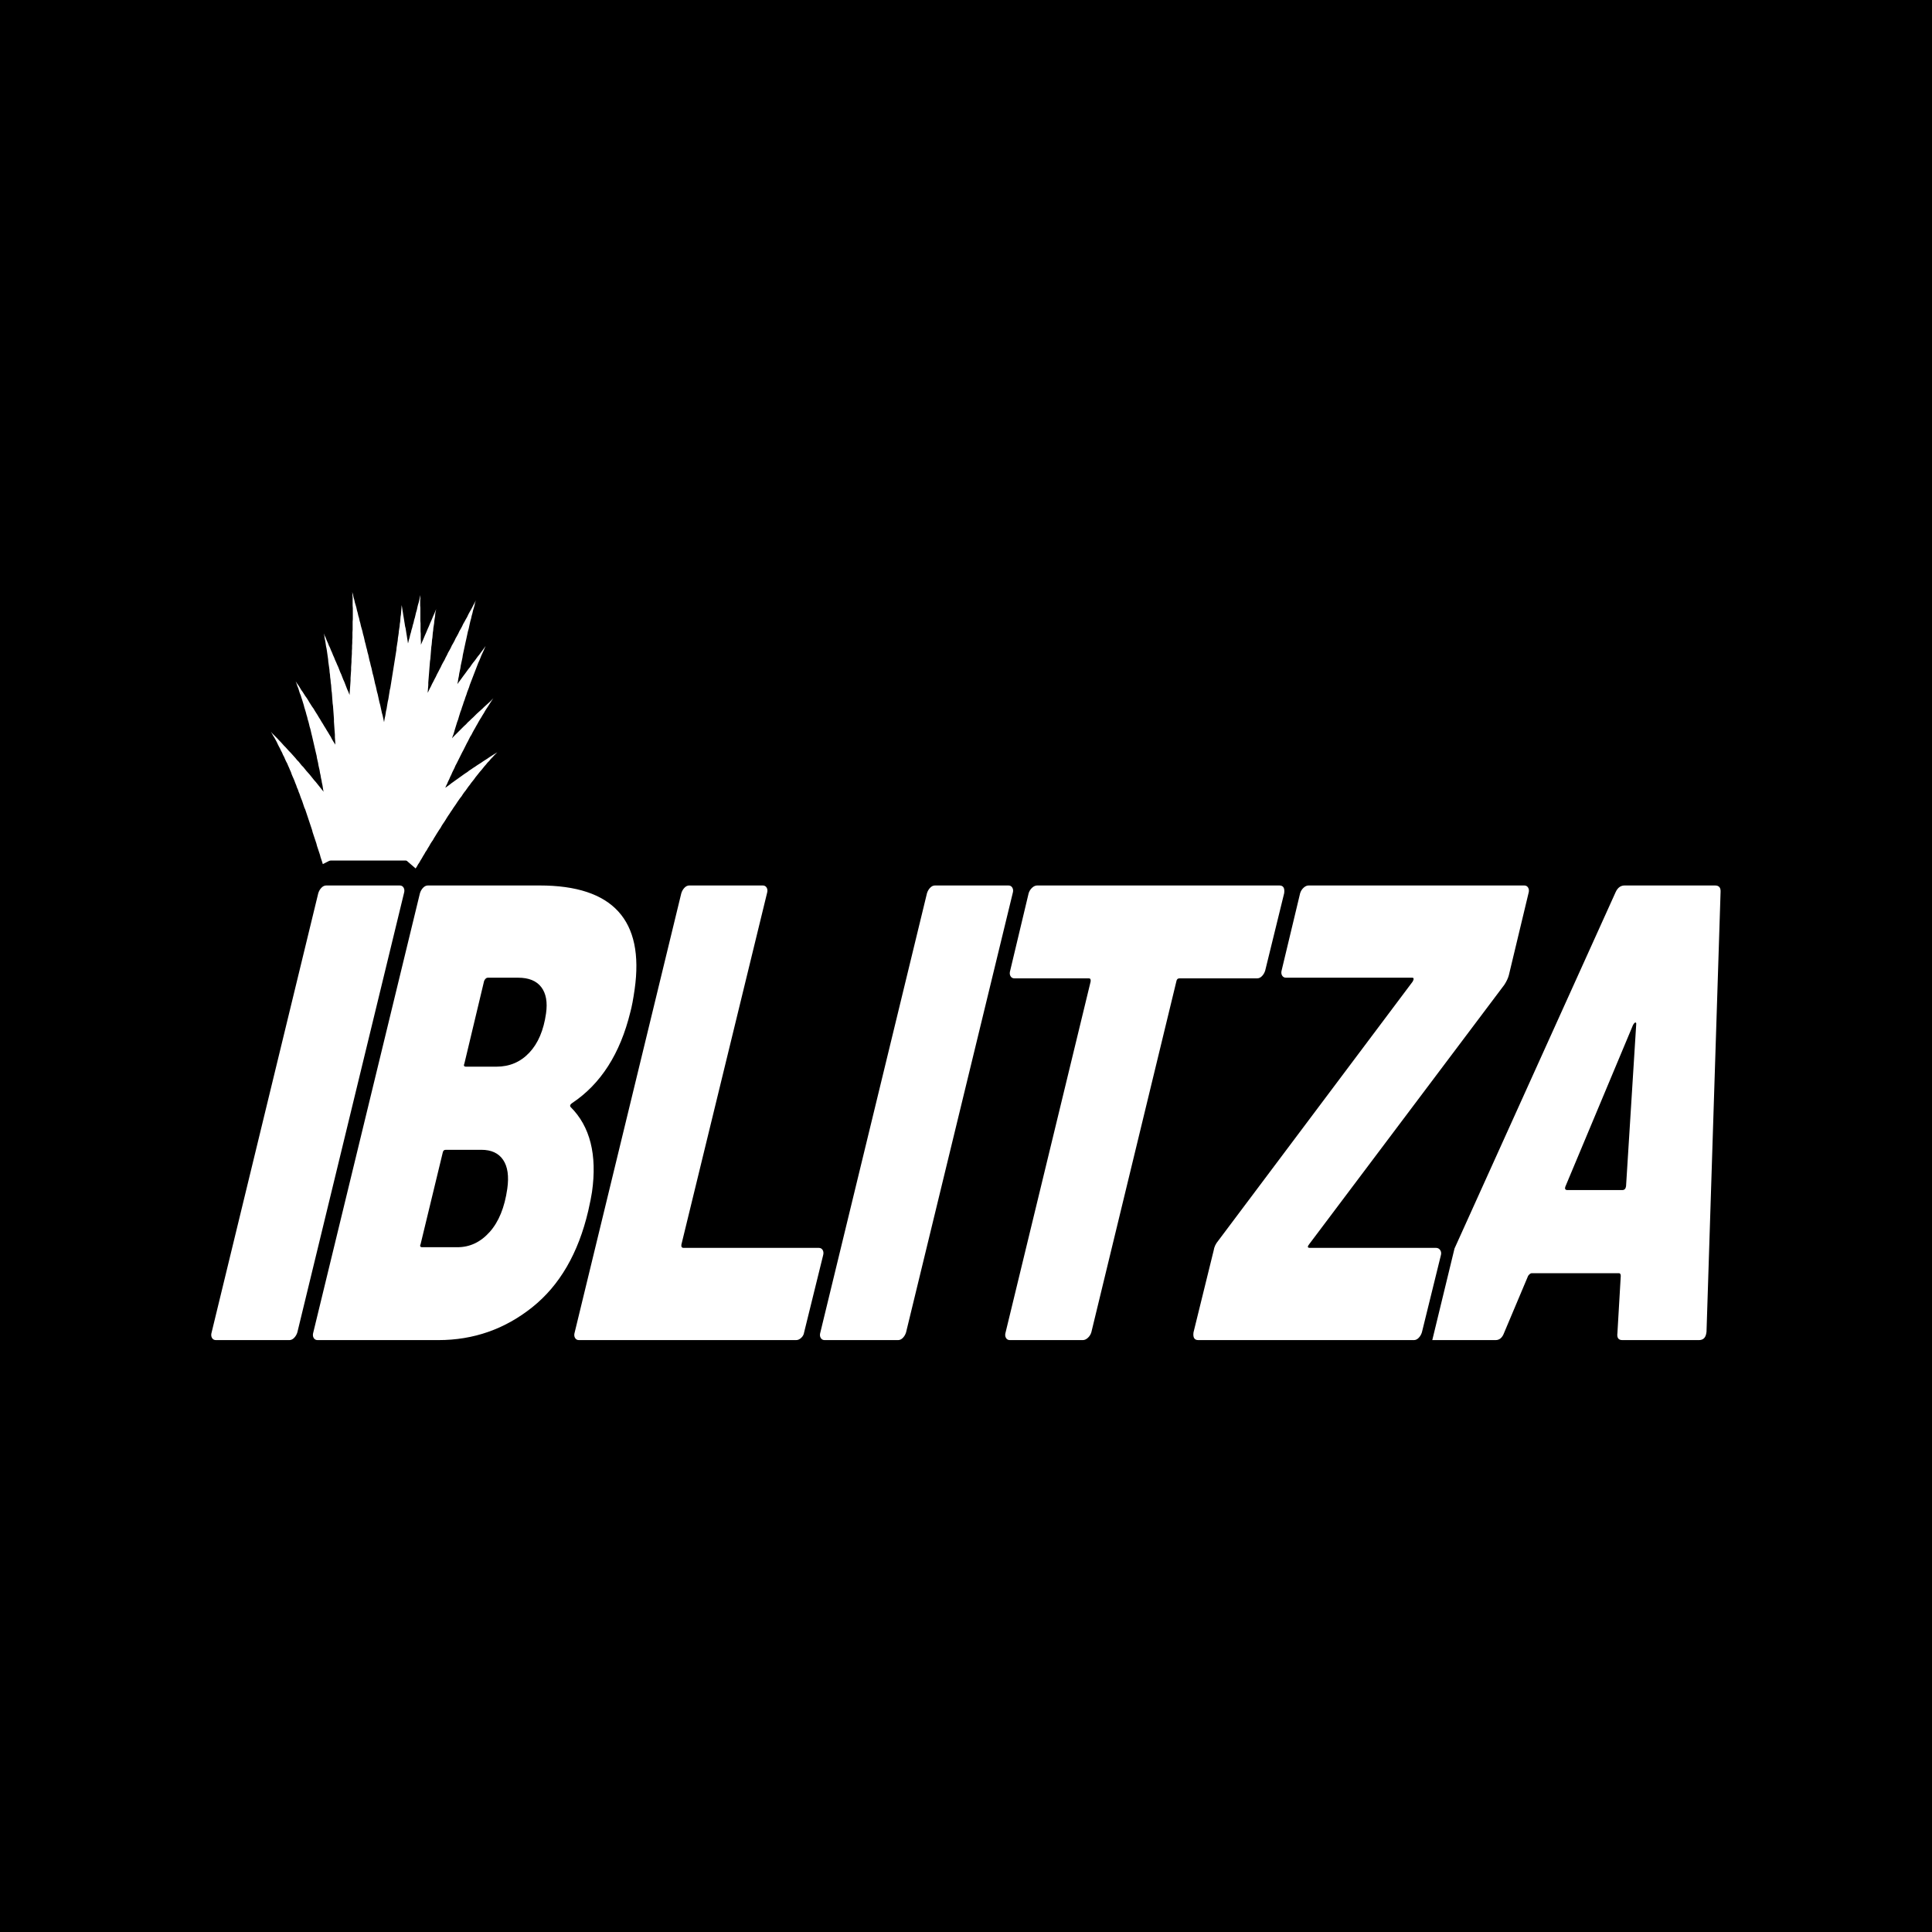
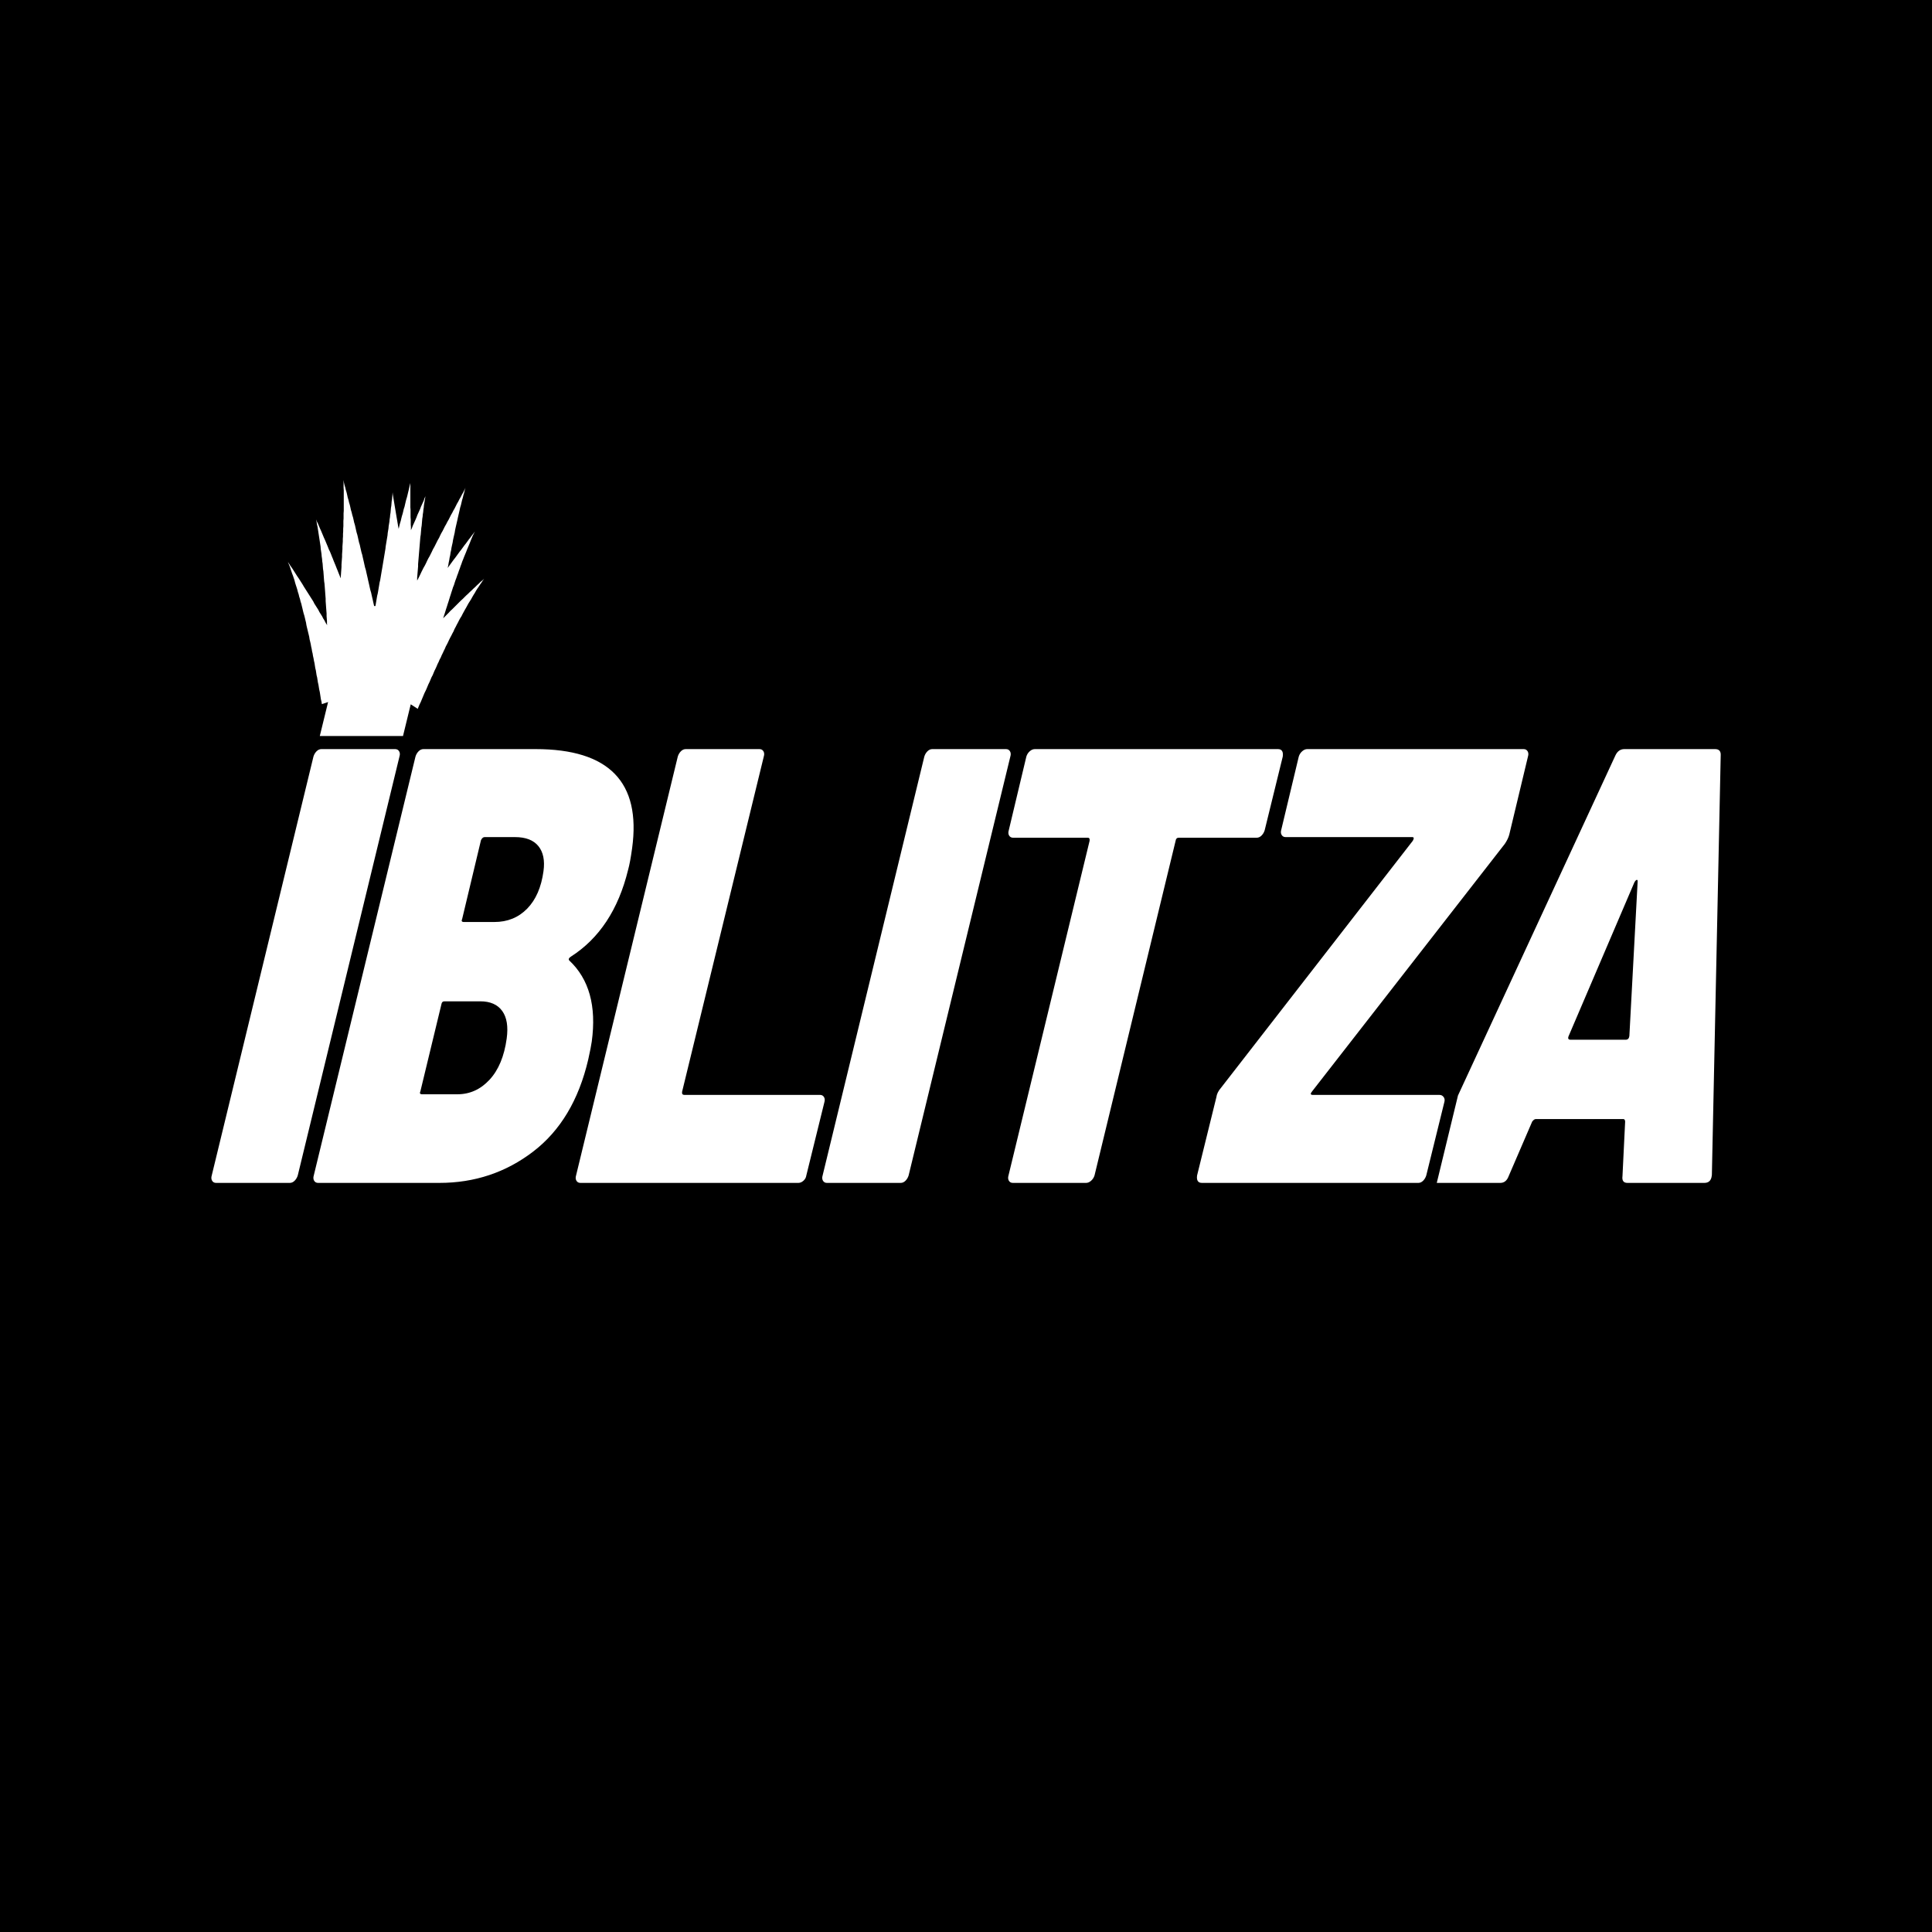
<svg xmlns="http://www.w3.org/2000/svg" viewBox="0 0 1024 1024" width="1024" height="1024">
  <defs />
  <rect width="1024" height="1024" fill="#000000" />
-   <g transform="translate(-2.3 77.8)">
-     <g fill="#ffffff">
-       <path d="M176.0,378.3 L219.9,378.3 L237.4,306.0 L193.5,306.0Z" />
-       <path d="M173.4,380.2 L173.0,378.9 L172.6,377.7 L172.2,376.5 L171.9,375.3 L171.5,374.1 L171.1,372.9 L170.7,371.7 L170.3,370.5 L170.0,369.3 L169.6,368.1 L169.2,366.9 L168.8,365.7 L168.4,364.5 L168.0,363.3 L167.7,362.1 L167.3,360.9 L166.9,359.7 L166.5,358.5 L166.1,357.3 L165.7,356.1 L165.3,354.9 L164.9,353.7 L164.5,352.5 L164.1,351.3 L163.6,350.2 L163.2,349.0 L162.8,347.8 L162.4,346.6 L161.9,345.4 L161.5,344.3 L161.1,343.1 L160.6,341.9 L160.2,340.7 L159.7,339.6 L159.3,338.4 L158.8,337.2 L158.4,336.1 L157.9,334.9 L157.4,333.8 L156.9,332.6 L156.5,331.4 L156.0,330.3 L155.5,329.1 L155.0,328.0 L154.5,326.8 L153.9,325.7 L153.4,324.6 L152.9,323.4 L152.3,322.3 L151.8,321.1 L151.2,320.0 L150.7,318.9 L150.1,317.8 L149.5,316.6 L149.0,315.5 L148.4,314.4 L147.8,313.3 L147.1,312.2 L146.5,311.1 L145.9,310.0 L145.9,310.0 L146.7,311.0 L147.6,311.9 L148.5,312.8 L149.4,313.7 L150.2,314.6 L151.1,315.5 L152.0,316.5 L152.8,317.4 L153.7,318.3 L154.6,319.3 L155.4,320.2 L156.3,321.1 L157.2,322.1 L158.0,323.0 L158.9,324.0 L159.7,325.0 L160.6,325.9 L161.4,326.9 L162.2,327.9 L163.1,328.8 L163.9,329.8 L164.7,330.8 L165.6,331.8 L166.4,332.7 L167.2,333.7 L168.0,334.7 L168.8,335.7 L169.7,336.7 L170.5,337.7 L171.3,338.7 L172.1,339.7 L172.9,340.7 L173.7,341.7 L174.5,342.7 L175.3,343.7 L176.1,344.7 L176.9,345.7 L177.7,346.8 L178.5,347.8 L179.3,348.8 L180.1,349.8 L180.8,350.8 L181.6,351.8 L182.4,352.9 L183.2,353.9 L184.0,354.9 L184.8,355.9 L185.5,356.9 L186.3,358.0 L187.1,359.0 L187.9,360.0 L188.6,361.0 L189.4,362.0 L190.2,363.1 L190.9,364.1 L191.7,365.1 L192.5,366.1 L193.3,367.1 L194.0,368.1 L194.8,369.2Z M204.4,366.8 L205.4,366.0 L206.4,365.2 L207.3,364.4 L208.3,363.6 L209.3,362.7 L210.3,361.9 L211.3,361.1 L212.3,360.3 L213.3,359.5 L214.3,358.7 L215.3,357.9 L216.3,357.1 L217.3,356.3 L218.3,355.5 L219.3,354.7 L220.3,353.9 L221.3,353.1 L222.3,352.3 L223.3,351.5 L224.3,350.7 L225.3,349.9 L226.3,349.1 L227.3,348.3 L228.3,347.5 L229.3,346.7 L230.3,345.9 L231.4,345.1 L232.4,344.3 L233.4,343.5 L234.4,342.7 L235.4,342.0 L236.5,341.2 L237.5,340.4 L238.5,339.6 L239.5,338.9 L240.6,338.1 L241.6,337.3 L242.6,336.6 L243.7,335.8 L244.7,335.1 L245.8,334.3 L246.8,333.6 L247.9,332.8 L248.9,332.1 L250.0,331.4 L251.0,330.6 L252.1,329.9 L253.1,329.2 L254.2,328.5 L255.2,327.8 L256.3,327.1 L257.4,326.4 L258.4,325.7 L259.5,325.0 L260.6,324.3 L261.6,323.6 L262.7,322.9 L263.8,322.2 L264.8,321.6 L265.9,320.9 L265.9,320.9 L265.0,321.8 L264.1,322.7 L263.3,323.6 L262.4,324.5 L261.6,325.5 L260.7,326.4 L259.9,327.4 L259.1,328.3 L258.3,329.3 L257.5,330.3 L256.7,331.2 L255.9,332.2 L255.1,333.2 L254.3,334.2 L253.6,335.2 L252.8,336.2 L252.0,337.2 L251.3,338.2 L250.5,339.2 L249.8,340.2 L249.1,341.2 L248.3,342.2 L247.6,343.2 L246.9,344.3 L246.1,345.3 L245.4,346.3 L244.7,347.3 L244.0,348.4 L243.3,349.4 L242.6,350.4 L241.9,351.5 L241.2,352.5 L240.5,353.6 L239.8,354.6 L239.1,355.7 L238.5,356.7 L237.8,357.8 L237.1,358.8 L236.4,359.9 L235.8,361.0 L235.1,362.0 L234.4,363.1 L233.7,364.2 L233.1,365.2 L232.4,366.3 L231.8,367.4 L231.1,368.4 L230.4,369.5 L229.8,370.6 L229.1,371.7 L228.5,372.8 L227.8,373.8 L227.2,374.9 L226.5,376.0 L225.9,377.1 L225.2,378.2 L224.6,379.3 L223.9,380.3 L223.3,381.4 L222.6,382.5Z M177.1,360.5 L176.9,359.2 L176.6,357.9 L176.4,356.6 L176.2,355.3 L176.0,354.0 L175.7,352.7 L175.5,351.3 L175.3,350.0 L175.0,348.7 L174.8,347.4 L174.6,346.1 L174.4,344.8 L174.1,343.5 L173.9,342.2 L173.6,340.9 L173.4,339.6 L173.2,338.3 L172.9,337.0 L172.7,335.7 L172.4,334.4 L172.2,333.1 L171.9,331.8 L171.7,330.5 L171.4,329.2 L171.1,327.9 L170.9,326.6 L170.6,325.3 L170.3,324.0 L170.1,322.7 L169.8,321.5 L169.5,320.2 L169.2,318.9 L168.9,317.6 L168.6,316.3 L168.3,315.0 L168.0,313.7 L167.7,312.4 L167.4,311.2 L167.1,309.9 L166.8,308.6 L166.4,307.3 L166.1,306.0 L165.8,304.8 L165.4,303.5 L165.1,302.2 L164.7,300.9 L164.4,299.7 L164.0,298.4 L163.6,297.1 L163.3,295.9 L162.9,294.6 L162.5,293.3 L162.1,292.1 L161.7,290.8 L161.2,289.6 L160.8,288.3 L160.4,287.0 L159.9,285.8 L159.5,284.6 L159.0,283.3 L159.0,283.3 L159.7,284.4 L160.5,285.5 L161.2,286.6 L161.9,287.8 L162.7,288.9 L163.4,290.0 L164.1,291.1 L164.9,292.2 L165.6,293.3 L166.3,294.5 L167.0,295.6 L167.7,296.7 L168.5,297.8 L169.2,299.0 L169.9,300.1 L170.6,301.2 L171.3,302.4 L172.0,303.5 L172.7,304.7 L173.4,305.8 L174.1,307.0 L174.8,308.1 L175.5,309.3 L176.2,310.4 L176.9,311.6 L177.6,312.7 L178.2,313.9 L178.9,315.1 L179.6,316.2 L180.3,317.4 L180.9,318.6 L181.6,319.7 L182.3,320.9 L182.9,322.1 L183.6,323.2 L184.3,324.4 L184.9,325.6 L185.6,326.8 L186.3,327.9 L186.9,329.1 L187.6,330.3 L188.2,331.5 L188.9,332.6 L189.5,333.8 L190.2,335.0 L190.8,336.2 L191.5,337.3 L192.1,338.5 L192.8,339.7 L193.4,340.9 L194.1,342.1 L194.7,343.2 L195.3,344.4 L196.0,345.6 L196.6,346.8 L197.3,347.9 L197.9,349.1 L198.6,350.3 L199.2,351.5 L199.8,352.6Z M207.8,350.1 L208.7,349.1 L209.6,348.1 L210.5,347.1 L211.4,346.1 L212.3,345.1 L213.2,344.1 L214.1,343.1 L215.0,342.1 L215.9,341.1 L216.8,340.1 L217.7,339.2 L218.6,338.2 L219.5,337.2 L220.4,336.2 L221.3,335.2 L222.2,334.2 L223.1,333.2 L224.0,332.2 L225.0,331.2 L225.9,330.2 L226.8,329.3 L227.7,328.3 L228.6,327.3 L229.5,326.3 L230.5,325.3 L231.4,324.3 L232.3,323.4 L233.2,322.4 L234.2,321.4 L235.1,320.4 L236.0,319.5 L237.0,318.5 L237.9,317.5 L238.8,316.6 L239.8,315.6 L240.7,314.6 L241.7,313.7 L242.6,312.7 L243.5,311.8 L244.5,310.8 L245.4,309.9 L246.4,308.9 L247.3,308.0 L248.3,307.0 L249.3,306.1 L250.2,305.1 L251.2,304.2 L252.1,303.3 L253.1,302.4 L254.1,301.4 L255.0,300.5 L256.0,299.6 L257.0,298.7 L258.0,297.8 L258.9,296.9 L259.9,296.0 L260.9,295.1 L261.9,294.2 L262.8,293.3 L263.8,292.3 L263.8,292.3 L263.0,293.4 L262.3,294.5 L261.6,295.6 L260.9,296.7 L260.1,297.9 L259.4,299.0 L258.8,300.1 L258.1,301.2 L257.4,302.4 L256.7,303.5 L256.0,304.7 L255.4,305.8 L254.7,307.0 L254.1,308.1 L253.4,309.3 L252.8,310.4 L252.2,311.6 L251.5,312.7 L250.9,313.9 L250.3,315.1 L249.7,316.2 L249.1,317.4 L248.5,318.6 L247.9,319.8 L247.3,320.9 L246.7,322.1 L246.1,323.3 L245.5,324.5 L244.9,325.7 L244.3,326.9 L243.7,328.0 L243.2,329.2 L242.6,330.4 L242.0,331.6 L241.5,332.8 L240.9,334.0 L240.4,335.2 L239.8,336.4 L239.3,337.6 L238.7,338.8 L238.2,340.0 L237.6,341.2 L237.1,342.4 L236.5,343.6 L236.0,344.8 L235.4,346.0 L234.9,347.3 L234.4,348.5 L233.8,349.7 L233.3,350.9 L232.8,352.1 L232.2,353.3 L231.7,354.6 L231.2,355.8 L230.7,357.0 L230.1,358.2 L229.6,359.4 L229.1,360.7 L228.5,361.9 L228.0,363.1Z M181.0,340.8 L181.0,339.4 L180.9,338.1 L180.9,336.7 L180.8,335.3 L180.8,333.9 L180.7,332.5 L180.7,331.1 L180.6,329.7 L180.5,328.3 L180.5,326.9 L180.4,325.5 L180.4,324.1 L180.3,322.7 L180.2,321.3 L180.2,320.0 L180.1,318.6 L180.0,317.2 L180.0,315.8 L179.9,314.4 L179.8,313.0 L179.8,311.6 L179.7,310.2 L179.6,308.9 L179.5,307.5 L179.4,306.1 L179.3,304.7 L179.3,303.3 L179.2,301.9 L179.1,300.5 L179.0,299.2 L178.9,297.8 L178.8,296.4 L178.6,295.0 L178.5,293.6 L178.4,292.3 L178.3,290.9 L178.2,289.5 L178.0,288.1 L177.9,286.7 L177.8,285.3 L177.6,284.0 L177.5,282.6 L177.3,281.2 L177.2,279.8 L177.0,278.5 L176.9,277.1 L176.7,275.7 L176.5,274.3 L176.3,272.9 L176.2,271.6 L176.0,270.2 L175.8,268.8 L175.6,267.4 L175.4,266.1 L175.1,264.7 L174.9,263.3 L174.7,262.0 L174.4,260.6 L174.2,259.2 L173.9,257.9 L173.9,257.9 L174.4,259.1 L175.0,260.4 L175.5,261.7 L176.1,263.0 L176.6,264.3 L177.2,265.5 L177.7,266.8 L178.3,268.1 L178.8,269.4 L179.4,270.7 L179.9,272.0 L180.5,273.3 L181.0,274.5 L181.6,275.8 L182.1,277.1 L182.6,278.4 L183.2,279.7 L183.7,281.0 L184.2,282.3 L184.8,283.6 L185.3,284.9 L185.8,286.2 L186.3,287.5 L186.9,288.8 L187.4,290.1 L187.9,291.5 L188.4,292.8 L188.9,294.1 L189.4,295.4 L189.9,296.7 L190.4,298.0 L190.9,299.3 L191.4,300.6 L191.9,302.0 L192.4,303.3 L192.9,304.6 L193.4,305.9 L193.9,307.2 L194.4,308.5 L194.9,309.8 L195.4,311.2 L195.9,312.5 L196.4,313.8 L196.9,315.1 L197.4,316.4 L197.9,317.8 L198.4,319.1 L198.9,320.4 L199.3,321.7 L199.8,323.0 L200.3,324.3 L200.8,325.7 L201.3,327.0 L201.8,328.3 L202.2,329.6 L202.7,330.9 L203.2,332.2 L203.7,333.6 L204.2,334.9 L204.7,336.2Z M211.3,333.5 L212.1,332.3 L212.9,331.1 L213.7,330.0 L214.5,328.8 L215.2,327.6 L216.0,326.5 L216.8,325.3 L217.6,324.1 L218.4,323.0 L219.2,321.8 L219.9,320.7 L220.7,319.5 L221.5,318.3 L222.3,317.2 L223.1,316.0 L223.9,314.8 L224.6,313.7 L225.4,312.5 L226.2,311.3 L227.0,310.2 L227.8,309.0 L228.6,307.8 L229.4,306.7 L230.2,305.5 L231.0,304.4 L231.8,303.2 L232.6,302.0 L233.4,300.9 L234.2,299.7 L235.0,298.6 L235.8,297.4 L236.6,296.3 L237.4,295.1 L238.2,294.0 L239.0,292.8 L239.8,291.7 L240.6,290.5 L241.5,289.4 L242.3,288.2 L243.1,287.1 L243.9,285.9 L244.7,284.8 L245.5,283.7 L246.4,282.5 L247.2,281.4 L248.0,280.3 L248.9,279.1 L249.7,278.0 L250.5,276.9 L251.4,275.8 L252.2,274.6 L253.0,273.5 L253.9,272.4 L254.7,271.3 L255.5,270.2 L256.4,269.1 L257.2,268.0 L258.1,266.8 L258.9,265.7 L259.7,264.6 L259.7,264.6 L259.1,265.9 L258.6,267.1 L258.0,268.4 L257.4,269.7 L256.9,271.0 L256.4,272.2 L255.8,273.5 L255.3,274.8 L254.8,276.1 L254.3,277.4 L253.8,278.7 L253.3,280.0 L252.8,281.3 L252.3,282.6 L251.8,283.9 L251.3,285.2 L250.9,286.5 L250.4,287.8 L249.9,289.1 L249.5,290.4 L249.0,291.7 L248.6,293.0 L248.1,294.3 L247.7,295.6 L247.2,297.0 L246.8,298.3 L246.3,299.6 L245.9,300.9 L245.5,302.2 L245.1,303.6 L244.6,304.9 L244.2,306.2 L243.8,307.5 L243.4,308.8 L243.0,310.2 L242.6,311.5 L242.1,312.8 L241.7,314.1 L241.3,315.5 L240.9,316.8 L240.5,318.1 L240.1,319.5 L239.7,320.8 L239.4,322.1 L239.0,323.5 L238.6,324.8 L238.2,326.1 L237.8,327.5 L237.4,328.8 L237.0,330.1 L236.6,331.5 L236.3,332.8 L235.9,334.2 L235.5,335.5 L235.1,336.8 L234.7,338.2 L234.3,339.5 L234.0,340.9 L233.6,342.2 L233.2,343.6Z M185.2,321.3 L185.3,319.9 L185.5,318.5 L185.6,317.0 L185.7,315.6 L185.8,314.2 L185.9,312.8 L186.0,311.3 L186.1,309.9 L186.3,308.5 L186.4,307.1 L186.5,305.7 L186.6,304.2 L186.7,302.8 L186.8,301.4 L186.9,300.0 L187.0,298.6 L187.1,297.1 L187.2,295.7 L187.3,294.3 L187.4,292.9 L187.5,291.5 L187.6,290.0 L187.7,288.6 L187.8,287.2 L187.9,285.8 L188.0,284.4 L188.1,282.9 L188.1,281.5 L188.2,280.1 L188.3,278.7 L188.4,277.3 L188.4,275.8 L188.5,274.4 L188.6,273.0 L188.6,271.6 L188.7,270.2 L188.8,268.7 L188.8,267.3 L188.9,265.9 L188.9,264.5 L189.0,263.0 L189.0,261.6 L189.1,260.2 L189.1,258.8 L189.1,257.4 L189.2,255.9 L189.2,254.5 L189.2,253.1 L189.2,251.7 L189.3,250.3 L189.3,248.8 L189.3,247.4 L189.3,246.0 L189.3,244.6 L189.2,243.1 L189.2,241.7 L189.2,240.3 L189.2,238.9 L189.1,237.5 L189.0,236.0 L189.0,236.0 L189.4,237.4 L189.7,238.8 L190.1,240.2 L190.4,241.6 L190.8,242.9 L191.2,244.3 L191.5,245.7 L191.9,247.1 L192.2,248.5 L192.6,249.8 L192.9,251.2 L193.3,252.6 L193.6,254.0 L194.0,255.4 L194.4,256.8 L194.7,258.2 L195.1,259.6 L195.4,260.9 L195.7,262.3 L196.1,263.7 L196.4,265.1 L196.8,266.5 L197.1,267.9 L197.5,269.3 L197.8,270.7 L198.1,272.1 L198.5,273.5 L198.8,274.9 L199.2,276.3 L199.5,277.7 L199.8,279.1 L200.2,280.5 L200.5,281.8 L200.8,283.2 L201.1,284.6 L201.5,286.0 L201.8,287.4 L202.1,288.8 L202.5,290.2 L202.8,291.6 L203.1,293.0 L203.4,294.4 L203.8,295.8 L204.1,297.2 L204.4,298.6 L204.7,300.0 L205.1,301.4 L205.4,302.8 L205.7,304.2 L206.0,305.6 L206.4,307.0 L206.7,308.4 L207.0,309.8 L207.3,311.2 L207.6,312.6 L208.0,314.0 L208.3,315.4 L208.6,316.8 L208.9,318.2 L209.3,319.6Z M215.2,316.8 L215.8,315.5 L216.5,314.2 L217.1,312.9 L217.8,311.6 L218.4,310.4 L219.0,309.1 L219.7,307.8 L220.3,306.5 L221.0,305.2 L221.6,304.0 L222.3,302.7 L222.9,301.4 L223.6,300.1 L224.2,298.8 L224.8,297.5 L225.5,296.3 L226.1,295.0 L226.8,293.7 L227.4,292.4 L228.1,291.1 L228.7,289.9 L229.4,288.6 L230.0,287.3 L230.7,286.0 L231.3,284.7 L232.0,283.4 L232.6,282.2 L233.3,280.9 L233.9,279.6 L234.6,278.3 L235.2,277.1 L235.9,275.8 L236.5,274.5 L237.2,273.2 L237.9,272.0 L238.5,270.7 L239.2,269.4 L239.8,268.1 L240.5,266.9 L241.2,265.6 L241.8,264.3 L242.5,263.1 L243.2,261.8 L243.8,260.5 L244.5,259.3 L245.2,258.0 L245.8,256.7 L246.5,255.5 L247.2,254.2 L247.8,252.9 L248.5,251.7 L249.2,250.4 L249.9,249.2 L250.5,247.9 L251.2,246.6 L251.9,245.4 L252.6,244.1 L253.2,242.9 L253.9,241.6 L254.5,240.4 L254.5,240.4 L254.1,241.7 L253.8,243.1 L253.4,244.5 L253.0,245.8 L252.7,247.2 L252.3,248.6 L252.0,250.0 L251.6,251.4 L251.3,252.7 L251.0,254.1 L250.7,255.5 L250.3,256.9 L250.0,258.3 L249.7,259.7 L249.4,261.1 L249.1,262.4 L248.8,263.8 L248.5,265.2 L248.2,266.6 L247.9,268.0 L247.6,269.4 L247.4,270.8 L247.1,272.2 L246.8,273.6 L246.5,275.0 L246.3,276.4 L246.0,277.8 L245.7,279.2 L245.5,280.6 L245.2,282.0 L245.0,283.4 L244.7,284.8 L244.4,286.2 L244.2,287.6 L243.9,289.0 L243.7,290.4 L243.4,291.8 L243.2,293.2 L243.0,294.6 L242.7,296.0 L242.5,297.4 L242.2,298.8 L242.0,300.2 L241.8,301.6 L241.5,303.0 L241.3,304.4 L241.1,305.8 L240.8,307.2 L240.6,308.6 L240.4,310.0 L240.2,311.4 L239.9,312.8 L239.7,314.2 L239.5,315.7 L239.2,317.1 L239.0,318.5 L238.8,319.9 L238.6,321.3 L238.4,322.7 L238.1,324.1Z M203.4,317.9 L203.7,316.6 L203.9,315.4 L204.1,314.1 L204.4,312.9 L204.6,311.6 L204.8,310.4 L205.1,309.1 L205.3,307.9 L205.5,306.6 L205.8,305.4 L206.0,304.1 L206.2,302.9 L206.5,301.6 L206.7,300.4 L206.9,299.1 L207.2,297.9 L207.4,296.6 L207.6,295.4 L207.8,294.2 L208.1,292.9 L208.3,291.7 L208.5,290.4 L208.7,289.2 L208.9,287.9 L209.2,286.7 L209.4,285.4 L209.6,284.2 L209.8,282.9 L210.0,281.7 L210.2,280.4 L210.4,279.2 L210.6,277.9 L210.8,276.7 L211.0,275.4 L211.2,274.2 L211.4,272.9 L211.6,271.7 L211.8,270.4 L212.0,269.2 L212.2,267.9 L212.4,266.7 L212.5,265.4 L212.7,264.2 L212.9,262.9 L213.1,261.7 L213.2,260.4 L213.4,259.2 L213.6,257.9 L213.7,256.7 L213.9,255.4 L214.1,254.2 L214.2,252.9 L214.4,251.7 L214.5,250.4 L214.6,249.1 L214.8,247.9 L214.9,246.6 L215.0,245.4 L215.1,244.1 L215.2,242.9 L215.2,242.9 L215.4,244.1 L215.6,245.4 L215.8,246.6 L216.0,247.9 L216.2,249.1 L216.4,250.3 L216.6,251.6 L216.8,252.8 L217.0,254.1 L217.3,255.3 L217.5,256.6 L217.7,257.9 L217.9,259.1 L218.1,260.4 L218.3,261.6 L218.5,262.9 L218.7,264.1 L219.0,265.4 L219.2,266.6 L219.4,267.9 L219.6,269.1 L219.8,270.4 L220.0,271.7 L220.2,272.9 L220.4,274.2 L220.6,275.4 L220.8,276.7 L221.0,277.9 L221.2,279.2 L221.4,280.5 L221.7,281.7 L221.9,283.0 L222.1,284.2 L222.3,285.5 L222.5,286.7 L222.7,288.0 L222.9,289.3 L223.1,290.5 L223.3,291.8 L223.5,293.0 L223.7,294.3 L223.9,295.6 L224.1,296.8 L224.3,298.1 L224.5,299.3 L224.7,300.6 L224.9,301.9 L225.1,303.1 L225.3,304.4 L225.5,305.6 L225.7,306.9 L225.9,308.1 L226.1,309.4 L226.3,310.7 L226.5,311.9 L226.7,313.2 L226.9,314.4 L227.1,315.7 L227.3,316.9 L227.5,318.2Z M203.7,315.4 L204.2,314.2 L204.7,313.0 L205.2,311.8 L205.7,310.7 L206.2,309.5 L206.7,308.3 L207.2,307.1 L207.7,306.0 L208.1,304.8 L208.6,303.6 L209.1,302.4 L209.6,301.3 L210.1,300.1 L210.6,298.9 L211.1,297.7 L211.6,296.6 L212.1,295.4 L212.6,294.2 L213.1,293.0 L213.6,291.9 L214.1,290.7 L214.5,289.5 L215.0,288.3 L215.5,287.1 L216.0,286.0 L216.5,284.8 L217.0,283.6 L217.5,282.4 L218.0,281.3 L218.5,280.1 L219.0,278.9 L219.5,277.8 L220.0,276.6 L220.5,275.4 L221.0,274.2 L221.5,273.1 L222.0,271.9 L222.5,270.7 L223.0,269.5 L223.5,268.4 L224.0,267.2 L224.5,266.0 L225.0,264.9 L225.5,263.7 L226.0,262.5 L226.5,261.4 L227.0,260.2 L227.5,259.0 L228.0,257.9 L228.5,256.7 L229.0,255.5 L229.5,254.4 L230.0,253.2 L230.5,252.0 L231.0,250.9 L231.5,249.7 L232.0,248.5 L232.5,247.4 L233.0,246.2 L233.5,245.0 L233.5,245.0 L233.2,246.3 L233.0,247.5 L232.9,248.8 L232.7,250.0 L232.5,251.3 L232.4,252.5 L232.2,253.8 L232.0,255.0 L231.9,256.3 L231.7,257.6 L231.6,258.8 L231.5,260.1 L231.3,261.3 L231.2,262.6 L231.1,263.8 L230.9,265.1 L230.8,266.4 L230.7,267.6 L230.6,268.9 L230.5,270.1 L230.4,271.4 L230.2,272.7 L230.1,273.9 L230.0,275.2 L229.9,276.4 L229.8,277.7 L229.7,279.0 L229.6,280.2 L229.5,281.5 L229.4,282.7 L229.3,284.0 L229.3,285.3 L229.2,286.5 L229.1,287.8 L229.0,289.0 L228.9,290.3 L228.8,291.6 L228.7,292.8 L228.7,294.1 L228.6,295.4 L228.5,296.6 L228.4,297.9 L228.4,299.2 L228.3,300.4 L228.2,301.7 L228.1,303.0 L228.1,304.2 L228.0,305.5 L227.9,306.8 L227.9,308.0 L227.8,309.3 L227.7,310.6 L227.7,311.8 L227.6,313.1 L227.5,314.4 L227.5,315.6 L227.4,316.9 L227.3,318.2 L227.3,319.4 L227.2,320.7Z M203.5,316.6 L203.9,315.3 L204.3,314.0 L204.6,312.7 L205.0,311.3 L205.4,310.0 L205.8,308.7 L206.1,307.4 L206.5,306.1 L206.9,304.8 L207.3,303.5 L207.7,302.1 L208.0,300.8 L208.4,299.5 L208.8,298.2 L209.1,296.9 L209.5,295.6 L209.9,294.3 L210.3,292.9 L210.6,291.6 L211.0,290.3 L211.4,289.0 L211.7,287.7 L212.1,286.4 L212.5,285.1 L212.9,283.7 L213.2,282.4 L213.6,281.1 L214.0,279.8 L214.3,278.5 L214.7,277.2 L215.1,275.9 L215.4,274.5 L215.8,273.2 L216.1,271.9 L216.5,270.6 L216.9,269.3 L217.2,268.0 L217.6,266.6 L217.9,265.3 L218.3,264.0 L218.7,262.7 L219.0,261.4 L219.4,260.1 L219.7,258.7 L220.1,257.4 L220.4,256.1 L220.8,254.8 L221.1,253.5 L221.5,252.2 L221.8,250.8 L222.2,249.5 L222.5,248.2 L222.8,246.9 L223.2,245.6 L223.5,244.2 L223.8,242.9 L224.2,241.6 L224.5,240.3 L224.8,239.0 L225.1,237.6 L225.1,237.6 L225.1,239.0 L225.0,240.4 L225.0,241.7 L225.0,243.1 L225.1,244.4 L225.1,245.8 L225.1,247.2 L225.1,248.5 L225.1,249.9 L225.1,251.2 L225.2,252.6 L225.2,254.0 L225.2,255.3 L225.2,256.7 L225.3,258.1 L225.3,259.4 L225.3,260.8 L225.4,262.1 L225.4,263.5 L225.4,264.9 L225.5,266.2 L225.5,267.6 L225.6,269.0 L225.6,270.3 L225.6,271.7 L225.7,273.0 L225.7,274.4 L225.8,275.8 L225.8,277.1 L225.9,278.5 L225.9,279.9 L225.9,281.2 L226.0,282.6 L226.0,284.0 L226.1,285.3 L226.1,286.7 L226.2,288.1 L226.2,289.4 L226.3,290.8 L226.3,292.2 L226.4,293.5 L226.4,294.9 L226.5,296.2 L226.5,297.6 L226.6,299.0 L226.6,300.3 L226.7,301.7 L226.7,303.1 L226.8,304.4 L226.9,305.8 L226.9,307.2 L227.0,308.5 L227.0,309.9 L227.1,311.3 L227.1,312.6 L227.2,314.0 L227.2,315.4 L227.3,316.7 L227.4,318.1 L227.4,319.5Z" />
-     </g>
-     <path d="M114.48 628.35 170.98 395.65Q171.50 393.93 172.66 392.73Q173.82 391.52 175.23 391.52H214.17Q215.58 391.52 216.25 392.73Q216.93 393.93 216.40 395.65L159.91 628.35Q159.38 630.07 158.22 631.27Q157.06 632.48 155.65 632.48H116.72Q115.31 632.48 114.63 631.27Q113.96 630.07 114.48 628.35ZM234.66 632.48H170.61Q169.20 632.48 168.52 631.27Q167.85 630.07 168.37 628.35L224.87 395.65Q225.39 393.93 226.55 392.73Q227.71 391.52 229.12 391.52H288.37Q346.50 391.52 338.67 446.60Q337.54 454.52 336.39 458.65Q328.31 491.69 305.56 506.84Q304.00 507.87 304.70 508.90Q320.27 524.39 316.07 554.00Q315.63 557.09 314.08 563.98Q306.18 597.71 284.39 615.09Q262.59 632.48 234.66 632.48ZM258.89 442.12 248.45 485.84Q247.64 487.56 249.33 487.56H265.41Q275.85 487.56 282.83 480.16Q289.81 472.76 291.71 459.33Q292.99 450.38 289.18 445.39Q285.38 440.40 276.91 440.40H260.83Q259.70 440.40 258.89 442.12ZM271.17 552.27Q272.59 542.29 268.97 536.96Q265.36 531.62 257.46 531.62H238.55Q237.14 531.62 236.90 533.34L225.25 581.53Q224.44 583.25 226.13 583.25H244.76Q254.63 583.25 261.85 575.16Q269.06 567.08 271.17 552.27ZM306.91 628.35 363.40 395.65Q363.93 393.93 365.08 392.73Q366.24 391.52 367.65 391.52H406.59Q408.00 391.52 408.68 392.73Q409.35 393.93 408.82 395.65L363.45 581.88Q363.21 583.60 364.62 583.60H436.28Q437.69 583.60 438.37 584.80Q439.04 586.01 438.52 587.73L428.51 628.35Q428.27 630.07 426.97 631.27Q425.67 632.48 424.26 632.48H309.14Q307.73 632.48 307.05 631.27Q306.38 630.07 306.91 628.35ZM437.12 628.35 493.61 395.65Q494.14 393.93 495.30 392.73Q496.46 391.52 497.87 391.52H536.80Q538.22 391.52 538.89 392.73Q539.57 393.93 539.04 395.65L482.54 628.35Q482.02 630.07 480.86 631.27Q479.70 632.48 478.29 632.48H439.35Q437.94 632.48 437.27 631.27Q436.59 630.07 437.12 628.35ZM682.93 395.65 672.88 436.62Q672.35 438.34 671.19 439.54Q670.03 440.75 668.62 440.75H627.43Q626.02 440.75 625.77 442.47L580.73 628.35Q580.20 630.07 578.90 631.27Q577.60 632.48 576.19 632.48H537.54Q536.13 632.48 535.45 631.27Q534.78 630.07 535.30 628.35L580.35 442.47Q580.59 440.75 579.46 440.75H539.96Q538.55 440.75 537.87 439.54Q537.20 438.34 537.73 436.62L547.50 395.65Q548.03 393.93 549.33 392.73Q550.63 391.52 552.04 391.52H680.41Q683.52 391.52 682.93 395.65ZM634.89 628.35 645.57 584.97Q645.97 582.22 648.00 579.81L751.04 442.47Q752.18 440.40 750.77 440.40H683.90Q682.49 440.40 681.81 439.20Q681.14 437.99 681.66 436.27L691.39 395.65Q691.92 393.93 693.21 392.73Q694.51 391.52 695.93 391.52H810.20Q811.61 391.52 812.28 392.73Q812.96 393.93 812.43 395.65L802.03 439.03Q801.41 441.43 799.61 444.19L696.29 581.53Q694.58 583.60 696.56 583.60H763.43Q764.84 583.60 765.65 584.80Q766.47 586.01 765.94 587.73L755.94 628.35Q755.41 630.07 754.25 631.27Q753.09 632.48 751.68 632.48H637.41Q634.31 632.48 634.89 628.35ZM859.57 628.69Q859.30 630.61 859.96 631.55Q860.61 632.48 862.14 632.48H902.77Q906.15 632.48 906.69 628.69L906.79 628.00L914.24 394.96Q914.33 393.39 913.74 392.54Q913.03 391.52 911.34 391.52H863.38Q860.27 391.52 858.66 394.96L773.22 583.94L761.44 632.48L794.99 632.48Q798.09 632.48 799.48 628.69L812.25 598.40Q813.29 597.02 814.13 597.02H860.41Q861.25 597.02 861.34 598.40ZM833.09 552.96Q832.17 552.96 831.91 552.45Q831.69 552.03 831.93 551.24L867.81 465.53Q868.57 464.15 869.14 464.15Q869.27 464.15 869.36 464.23Q869.65 464.47 869.50 465.53L864.14 550.90Q863.85 552.96 862.16 552.96Z" fill="#ffffff" />
+   <g transform="translate(-0.8 0.0)">
+     <path d="M170.3 390.1 174.7 372.1 171.4 373.2 171.2 371.9 170.9 370.7 170.7 369.4 170.5 368.1 170.3 366.8 170.0 365.5 169.8 364.3 169.6 363.0 169.3 361.7 169.1 360.4 168.9 359.1 168.6 357.9 168.4 356.6 168.2 355.3 167.9 354.1 167.7 352.8 167.5 351.5 167.2 350.2 167.0 349.0 166.7 347.7 166.5 346.4 166.2 345.2 166.0 343.9 165.7 342.6 165.5 341.4 165.2 340.1 164.9 338.9 164.7 337.6 164.4 336.3 164.1 335.1 163.8 333.8 163.5 332.6 163.2 331.3 163.0 330.0 162.7 328.8 162.4 327.5 162.1 326.3 161.7 325.0 161.4 323.8 161.1 322.5 160.8 321.3 160.5 320.0 160.1 318.8 159.8 317.5 159.4 316.3 159.1 315.0 158.7 313.8 158.4 312.6 158.0 311.3 157.6 310.1 157.2 308.8 156.9 307.6 156.5 306.4 156.1 305.2 155.6 303.9 155.2 302.7 154.8 301.5 154.4 300.3 153.9 299.1 153.4 297.8 154.1 298.9 154.8 300.0 155.6 301.1 156.3 302.2 157.0 303.3 158.4 305.5 159.1 306.5 160.5 308.7 161.2 309.8 161.9 311.0 162.6 312.1 163.3 313.2 164.0 314.3 165.4 316.5 166.1 317.6 166.8 318.7 167.4 319.9 168.1 321.0 169.5 323.2 170.1 324.4 171.5 326.6 172.1 327.8 172.8 328.9 173.4 330.1 174.1 331.2 174.2 331.3 174.1 330.5V329.2L174.0 327.9L173.9 326.6V325.2L173.8 323.9L173.7 322.6L173.6 321.3L173.5 319.9L173.4 318.6V317.3L173.3 316.0L173.2 314.7L173.1 313.3L172.9 310.7L172.8 309.4L172.6 308.1L172.5 306.8L172.4 305.4L172.3 304.1L172.2 302.8L172.0 301.5L171.9 300.2L171.8 298.8L171.6 297.5L171.5 296.2L171.3 294.9L171.2 293.6L171.0 292.3L170.8 291.0L170.7 289.6L170.5 288.3L170.1 285.7L169.9 284.4L169.7 283.1L169.5 281.8L169.1 279.2L168.8 277.9L168.6 276.6L168.3 275.3L168.8 276.5L169.4 277.7L169.9 278.9L170.4 280.1L171.0 281.4L171.5 282.6L172.0 283.8L172.5 285.0L173.1 286.3L174.1 288.7L174.6 289.9L175.1 291.2L175.7 292.4L176.2 293.6L176.7 294.9L177.2 296.1L177.7 297.4L178.2 298.6L178.7 299.8L179.2 301.1L179.7 302.3L180.2 303.6L180.7 304.8L181.2 306.1L181.4 306.5L181.4 306.0L181.6 303.2L181.7 301.9L181.8 300.5V299.2L181.9 297.8L182.0 296.5L182.1 295.1V293.8L182.2 292.4L182.3 291.0V289.7L182.4 288.3L182.5 287.0V285.6L182.6 284.3V282.9L182.7 281.6V280.2L182.8 278.9V276.1L182.9 274.8V272.1L183.0 270.7V259.9L182.9 258.5V255.8L182.8 254.4L183.1 255.8L183.4 257.1L183.8 258.4L184.1 259.7L184.5 261.0L184.8 262.3L185.1 263.7L185.5 265.0L185.8 266.3L186.2 267.6L186.5 268.9L186.8 270.3L187.2 271.6L187.5 272.9L187.9 274.2L188.2 275.5L188.5 276.9L188.9 278.2L189.2 279.5L189.5 280.9L189.8 282.2L190.2 283.5L190.5 284.8L190.8 286.2L191.1 287.5L191.5 288.8L191.8 290.2L192.1 291.5L192.4 292.8L192.8 294.1L193.1 295.5L193.4 296.8L193.7 298.1L194.0 299.5L194.3 300.8L194.7 302.1L195.0 303.5L195.3 304.8L195.6 306.1L195.9 307.5L196.2 308.8L196.5 310.1L196.8 311.5L197.1 312.8L197.5 314.1L197.8 315.5L198.1 316.8L198.4 318.1L198.7 319.5L199.0 320.8L199.1 321.2H199.8L199.9 320.6L200.1 319.4L200.3 318.2L200.7 315.8L201.0 314.6L201.2 313.5L201.4 312.3L201.6 311.1L201.8 309.9L202.0 308.7L202.3 307.5L202.5 306.3L202.7 305.1L202.9 303.9L203.1 302.7L203.3 301.6L203.5 300.4L203.7 299.2L203.9 298.0L204.1 296.8L204.3 295.6L204.5 294.4L204.7 293.2L204.9 292.0L205.1 290.8L205.2 289.7L205.4 288.5L205.6 287.3L205.8 286.1L206.0 284.9L206.2 283.7L206.3 282.5L206.5 281.3L206.7 280.1L206.8 278.9L207.0 277.7L207.2 276.5L207.3 275.3L207.5 274.1L207.6 272.9L207.8 271.7L207.9 270.5L208.0 269.3L208.2 268.1L208.3 266.9L208.4 265.7L208.6 264.5L208.7 263.3L208.8 262.1L208.9 260.9L209.0 262.1L209.2 263.3L209.4 264.5L209.6 265.7L209.8 266.9L210.0 268.1L210.2 269.3L210.4 270.5L210.6 271.7L210.8 272.9L211.0 274.1L211.2 275.2L211.4 276.4L211.6 277.6L211.8 278.8L212.1 280.3L212.2 279.9L212.5 278.6L212.8 277.4L213.2 276.1L213.5 274.8L213.8 273.6L214.2 272.3L214.5 271.1L214.8 269.8L215.2 268.6L215.5 267.3L215.8 266.0L216.1 264.8L216.5 263.5L216.8 262.3L217.1 261.0L217.4 259.8L218.0 257.2L218.3 256.0V268.9L218.4 270.2V274.1L218.5 275.4V278.0L218.6 279.3V281.0L218.7 280.8L219.2 279.7L219.6 278.6L221.1 275.3L221.6 274.1L222.0 273.0L223.0 270.8L223.5 269.7L223.9 268.6L225.4 265.3L225.8 264.1L226.3 263.0L226.1 264.2L225.9 265.4L225.7 266.6L225.5 267.8L225.4 269.0L225.2 270.2L225.1 271.4L224.9 272.6L224.8 273.8L224.6 275.0L224.5 276.2L224.4 277.4L224.3 278.6L224.1 279.8L223.9 282.2L223.8 283.4L223.6 284.6L223.5 285.8L223.4 287.0L223.3 288.2L223.2 289.4L223.1 290.6L223.0 291.8L222.9 293.0L222.8 294.2L222.7 295.4L222.6 296.6L222.5 297.8L222.4 299.0V300.2L222.3 301.4L222.2 302.6L222.1 303.8L221.9 306.2V307.4L221.9 307.7L222.3 307.0L222.9 305.8L223.5 304.6L224.1 303.3L225.3 300.9L226.0 299.7L226.6 298.5L227.2 297.2L227.8 296.0L228.5 294.8L229.1 293.6L229.7 292.4L230.3 291.1L231.0 289.9L231.6 288.7L232.2 287.5L232.8 286.3L233.5 285.1L234.1 283.8L234.7 282.6L235.4 281.4L236.0 280.2L236.6 279.0L237.3 277.8L237.9 276.6L238.6 275.4L239.8 273.0L240.5 271.8L241.1 270.6L241.8 269.4L243.0 267.0L243.7 265.8L244.3 264.6L245.0 263.4L245.6 262.2L246.3 261.0L246.9 259.8L247.5 258.6L247.1 259.9L246.8 261.2L246.4 262.5L246.1 263.8L245.7 265.1L245.4 266.4L245.1 267.7L244.7 269.0L244.4 270.4L244.1 271.7L243.5 274.3L243.2 275.7L242.9 277.0L242.6 278.3L242.3 279.6L242.0 281.0L241.8 282.3L241.5 283.6L241.2 284.9L240.9 286.3L240.7 287.6L240.4 288.9L240.1 290.3L239.9 291.6L239.6 292.9L239.4 294.3L239.1 295.6L238.9 296.9L238.6 298.3L238.4 299.6L238.1 300.9L238.1 301.0L238.1 301.0L238.9 299.9L239.7 298.8L240.5 297.7L241.3 296.6L242.1 295.6L242.9 294.5L244.5 292.3L245.3 291.3L246.1 290.2L246.9 289.1L247.7 288.1L249.3 285.9L250.1 284.9L250.9 283.8L251.7 282.8L252.5 281.7L251.9 282.9L251.3 284.1L250.8 285.3L250.3 286.5L249.8 287.8L248.8 290.2L248.3 291.4L247.8 292.7L247.3 293.9L246.8 295.1L246.3 296.4L245.8 297.6L245.4 298.8L244.9 300.1L244.5 301.3L244.0 302.6L243.6 303.8L243.1 305.1L242.7 306.3L242.2 307.6L241.8 308.8L241.4 310.1L240.9 311.3L240.5 312.6L240.1 313.8L239.7 315.1L239.3 316.3L238.9 317.6L238.5 318.9L238.1 320.1L237.7 321.4L237.3 322.6L236.9 323.9L236.5 325.2L236.1 326.4L235.7 327.7L237.7 325.7L238.6 324.8L239.5 323.8L240.5 322.9L241.4 322.0L242.3 321.1L244.2 319.2L245.1 318.3L246.1 317.4L247.9 315.6L248.9 314.7L249.8 313.8L250.8 312.9L251.7 312.0L252.7 311.1L253.6 310.2L254.6 309.3L255.5 308.4L256.5 307.6L257.4 306.7L256.7 307.7L256.0 308.8L255.2 309.9L254.5 311.0L253.8 312.0L253.1 313.1L252.5 314.2L251.8 315.3L251.1 316.5L250.5 317.6L249.8 318.7L249.1 319.8L247.9 322.0L247.2 323.2L246.6 324.3L246.0 325.4L245.4 326.6L244.7 327.7L244.1 328.8L243.5 330.0L242.9 331.1L242.3 332.3L241.7 333.4L241.2 334.6L240.6 335.7L240.0 336.9L239.4 338.0L238.8 339.2L238.3 340.3L237.7 341.5L237.1 342.6L236.6 343.8L236.0 345.0L235.5 346.1L234.9 347.3L234.4 348.5L233.8 349.6L233.3 350.8L232.7 352.0L232.2 353.2L231.7 354.3L231.1 355.5L230.6 356.7L230.1 357.9L229.5 359.0L229.0 360.2L228.5 361.4L227.9 362.6L227.4 363.8L226.9 365.0L226.4 366.1L225.8 367.3L224.8 369.7L224.3 370.9L223.8 372.1L223.2 373.3L222.2 375.7L218.5 373.3L214.4 390.1Z" fill="#ffffff" />
+     <path d="M113.03 623.01 166.94 400.99Q167.45 399.34 168.59 398.19Q169.74 397.04 171.16 397.04H210.23Q211.65 397.04 212.34 398.19Q213.03 399.34 212.52 400.99L158.62 623.01Q158.11 624.66 156.96 625.81Q155.81 626.96 154.40 626.96H115.33Q113.91 626.96 113.22 625.81Q112.53 624.66 113.03 623.01ZM233.68 626.96H169.41Q167.99 626.96 167.30 625.81Q166.61 624.66 167.11 623.01L221.02 400.99Q221.53 399.34 222.67 398.19Q223.82 397.04 225.24 397.04H284.70Q343.03 397.04 335.83 449.60Q334.80 457.15 333.69 461.09Q325.97 492.62 303.33 507.07Q301.77 508.06 302.49 509.04Q318.30 523.82 314.44 552.07Q314.03 555.03 312.57 561.60Q305.04 593.78 283.38 610.37Q261.71 626.96 233.68 626.96ZM255.72 445.33 245.76 487.04Q244.97 488.68 246.67 488.68H262.81Q273.28 488.68 280.20 481.62Q287.11 474.56 288.86 461.75Q290.03 453.21 286.15 448.45Q282.28 443.68 273.78 443.68H257.64Q256.51 443.68 255.72 445.33ZM269.36 550.43Q270.66 540.90 266.97 535.81Q263.28 530.72 255.35 530.72H236.38Q234.96 530.72 234.74 532.36L223.63 578.35Q222.84 579.99 224.54 579.99H243.22Q253.13 579.99 260.28 572.27Q267.42 564.55 269.36 550.43ZM306.13 623.01 360.04 400.99Q360.55 399.34 361.69 398.19Q362.84 397.04 364.26 397.04H403.33Q404.75 397.04 405.44 398.19Q406.13 399.34 405.62 400.99L362.32 578.67Q362.10 580.32 363.51 580.32H435.43Q436.85 580.32 437.54 581.47Q438.23 582.62 437.72 584.26L428.17 623.01Q427.94 624.66 426.65 625.81Q425.36 626.96 423.95 626.96H308.42Q307.01 626.96 306.32 625.81Q305.63 624.66 306.13 623.01ZM436.81 623.01 490.71 400.99Q491.22 399.34 492.37 398.19Q493.52 397.04 494.93 397.04H534.00Q535.42 397.04 536.11 398.19Q536.80 399.34 536.30 400.99L482.39 623.01Q481.88 624.66 480.74 625.81Q479.59 626.96 478.17 626.96H439.10Q437.68 626.96 436.99 625.81Q436.30 624.66 436.81 623.01ZM680.69 400.99 671.10 440.07Q670.59 441.71 669.44 442.86Q668.29 444.01 666.87 444.01H625.54Q624.12 444.01 623.90 445.65L580.92 623.01Q580.41 624.66 579.12 625.81Q577.83 626.96 576.42 626.96H537.63Q536.21 626.96 535.52 625.81Q534.83 624.66 535.33 623.01L578.31 445.65Q578.53 444.01 577.40 444.01H537.76Q536.35 444.01 535.65 442.86Q534.96 441.71 535.47 440.07L544.79 400.99Q545.29 399.34 546.58 398.19Q547.87 397.04 549.29 397.04H678.12Q681.23 397.04 680.69 400.99ZM635.28 623.01 645.48 581.63Q645.83 579.00 647.85 576.70L749.60 445.65Q750.72 443.68 749.31 443.68H682.20Q680.79 443.68 680.10 442.53Q679.40 441.38 679.91 439.74L689.18 400.99Q689.69 399.34 690.98 398.19Q692.27 397.04 693.69 397.04H808.36Q809.77 397.04 810.47 398.19Q811.16 399.34 810.65 400.99L800.74 442.37Q800.14 444.67 798.36 447.30L696.32 578.35Q694.64 580.32 696.62 580.32H763.73Q765.14 580.32 765.97 581.47Q766.81 582.62 766.30 584.26L756.75 623.01Q756.24 624.66 755.09 625.81Q753.94 626.96 752.53 626.96H637.85Q634.74 626.96 635.28 623.01ZM860.75 623.34Q860.50 625.17 861.17 626.07Q861.83 626.96 863.37 626.96H904.14Q907.54 626.96 908.04 623.34L908.13 622.69L912.81 400.33Q912.89 398.83 912.28 398.02Q911.56 397.04 909.86 397.04H861.73Q858.61 397.04 857.03 400.33L773.56 580.64L762.32 626.96L795.98 626.96Q799.10 626.96 800.44 623.34L812.90 594.44Q813.92 593.13 814.77 593.13H861.21Q862.06 593.13 862.16 594.44ZM833.27 551.08Q832.35 551.08 832.08 550.60Q831.85 550.19 832.08 549.44L867.06 467.66Q867.81 466.35 868.38 466.35Q868.51 466.35 868.60 466.42Q868.90 466.65 868.76 467.66L864.40 549.11Q864.13 551.08 862.44 551.08Z" fill="#ffffff" />
  </g>
</svg>
